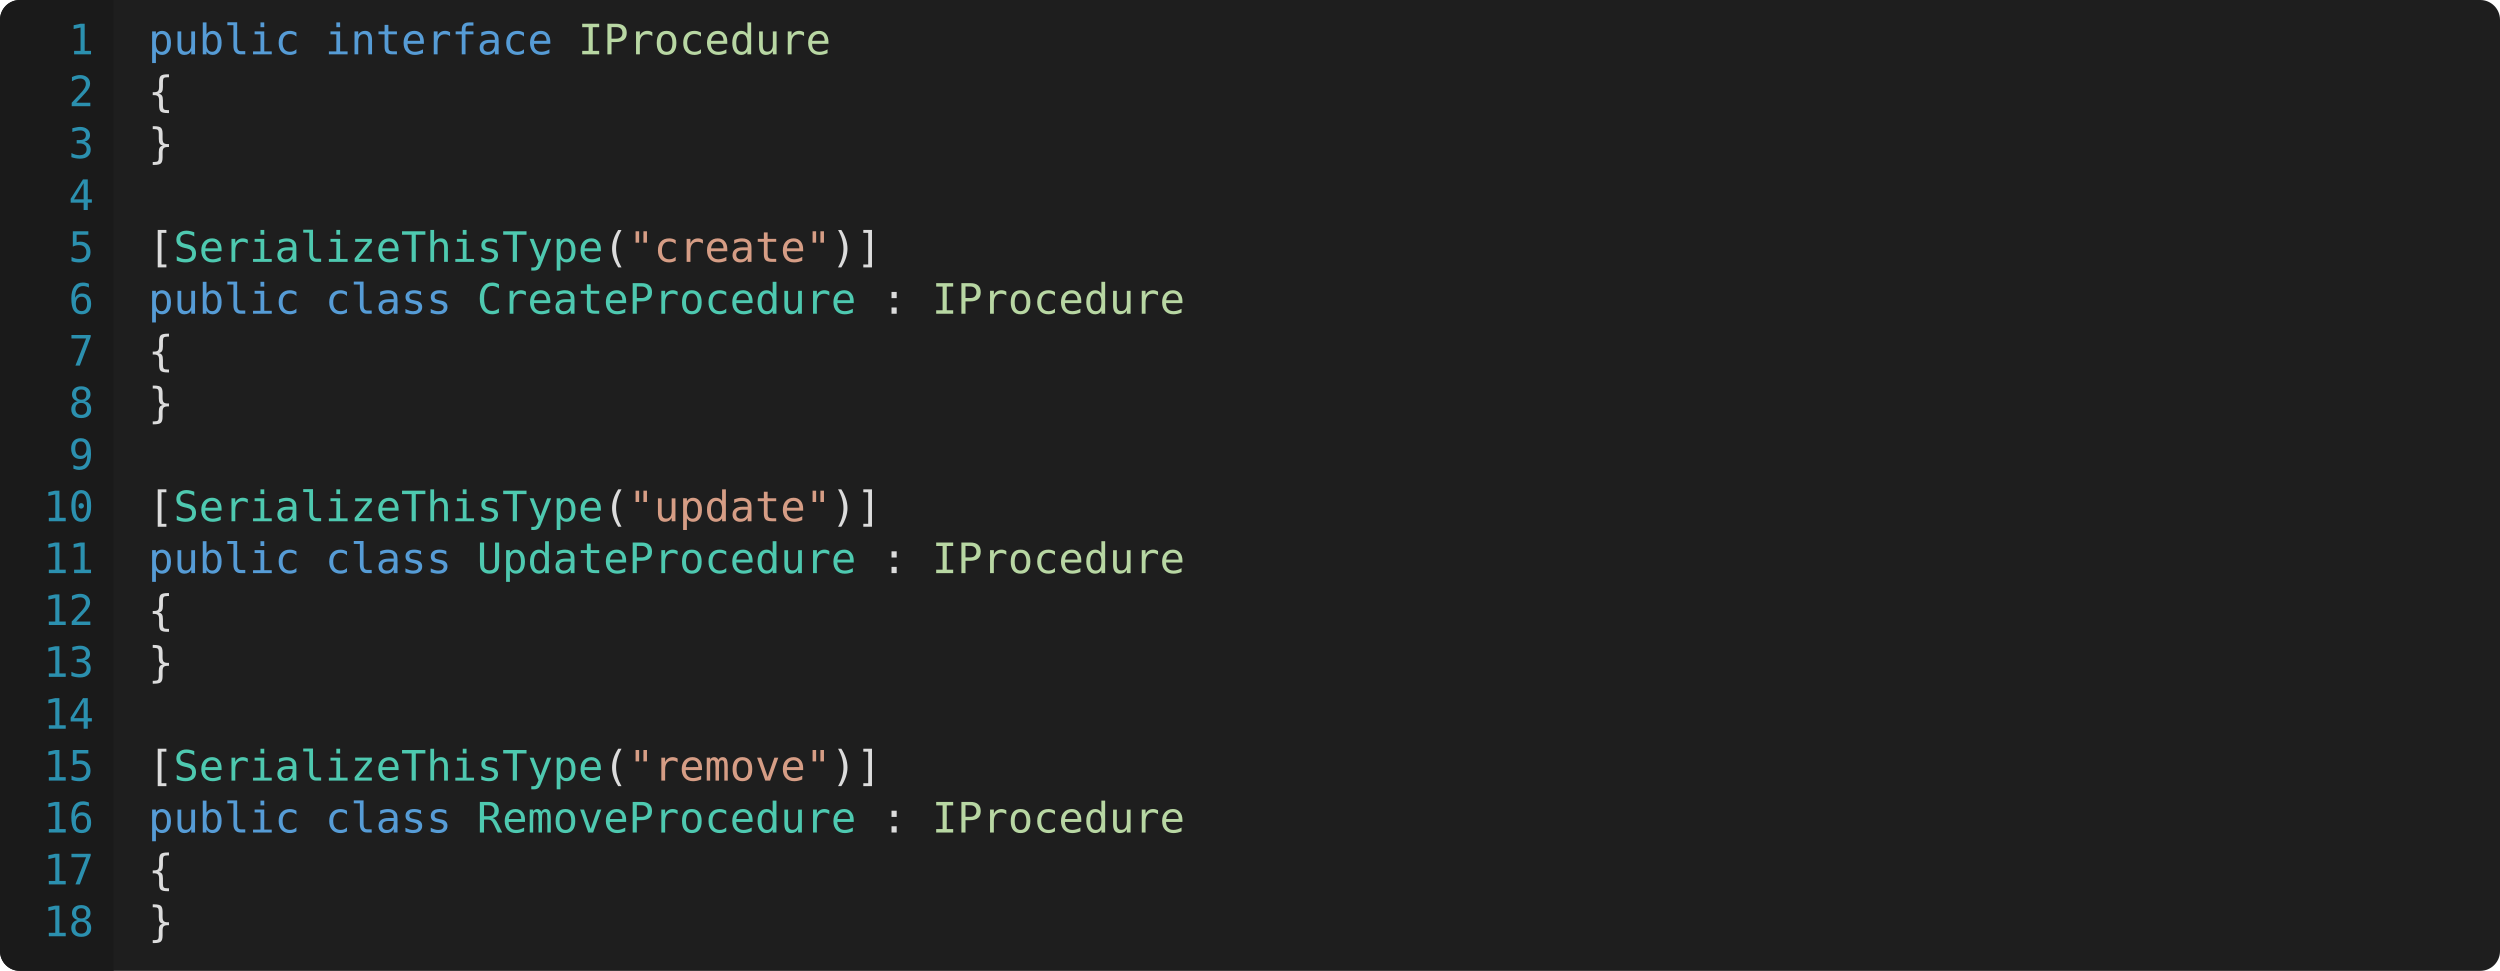
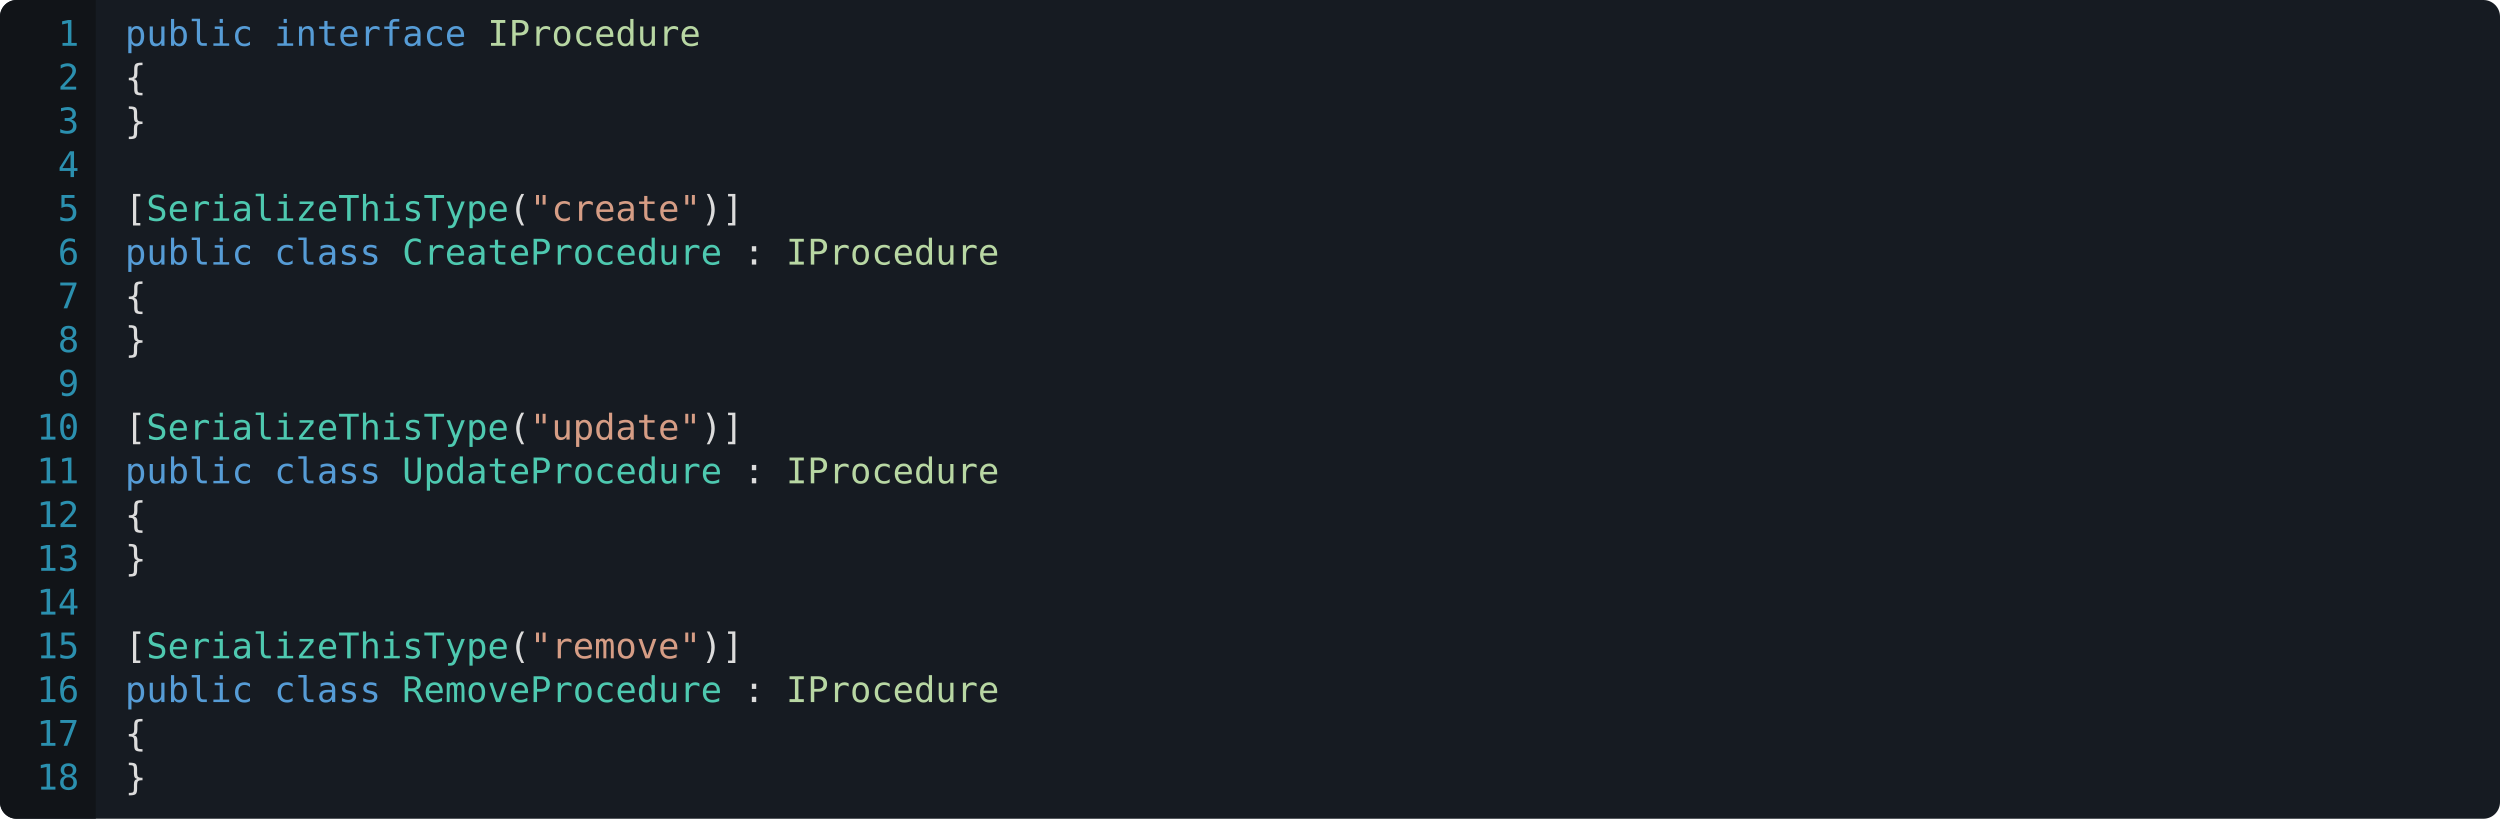
- <svg xmlns="http://www.w3.org/2000/svg" viewBox="0 0 1012393" width="1012" height="393">
+ <svg xmlns="http://www.w3.org/2000/svg" viewBox="0 0 1200 393" width="1200" height="393">
  <defs>
    <clipPath id="round-left-corners">
      <rect x="0" y="0" width="100" height="100%" rx="8" ry="8" />
    </clipPath>
  </defs>
  <style>
		.code { font: 17px Consolas; fill: rgba(220, 220, 220, 255); }
- 		.code-background { fill: rgba(30, 30, 30, 255); }
- 		.code-background-linenumber { fill: rgba(26, 26, 26, 255) }
+ 		.code-background { fill: #161b22; }
+ 		.code-background-linenumber { fill: #111418; }
		.c-ln { font: 17px Consolas; fill: #2b90af; text-anchor: end; pointer-events: none; user-select: none; }
		.c-keyword { fill: rgba(86, 156, 214, 255); }
		.c-control { fill: rgba(216, 160, 223, 255); }
		.c-string { fill: rgba(214, 157, 133, 255); }
		.c-numeric { fill: rgba(181, 207, 168, 255); }
		.c-comment { fill: rgba(87, 166, 74, 255); }
		.c-class { fill: rgba(78, 201, 176, 255); }
		.c-interface { fill: rgba(184, 215, 163, 255); }
		.c-enum { fill: rgba(184, 215, 163, 255); }
		.c-structure { fill: rgba(134, 198, 145, 255); }
		.c-method { fill: rgba(220, 220, 170, 255); }
		.c-parameter { fill: rgba(156, 220, 254, 255); }
		.c-local { fill: rgba(156, 220, 254, 255); }
	</style>
  <rect x="0" y="0" width="100%" height="100%" rx="8" ry="8" class="code-background" />
  <rect x="0" y="0" width="46" height="100%" class="code-background-linenumber" clip-path="url(#round-left-corners)" />
  <text x="38" y="22" class="c-ln">1</text>
  <text x="38" y="43" class="c-ln">2</text>
  <text x="38" y="64" class="c-ln">3</text>
  <text x="38" y="85" class="c-ln">4</text>
  <text x="38" y="106" class="c-ln">5</text>
  <text x="38" y="127" class="c-ln">6</text>
  <text x="38" y="148" class="c-ln">7</text>
  <text x="38" y="169" class="c-ln">8</text>
  <text x="38" y="190" class="c-ln">9</text>
  <text x="38" y="211" class="c-ln">10</text>
  <text x="38" y="232" class="c-ln">11</text>
  <text x="38" y="253" class="c-ln">12</text>
  <text x="38" y="274" class="c-ln">13</text>
  <text x="38" y="295" class="c-ln">14</text>
  <text x="38" y="316" class="c-ln">15</text>
  <text x="38" y="337" class="c-ln">16</text>
  <text x="38" y="358" class="c-ln">17</text>
  <text x="38" y="379" class="c-ln">18</text>
  <text x="60" y="22" class="code">
    <tspan class="c-keyword">public</tspan>
    <tspan class="c-keyword">interface</tspan>
    <tspan class="c-interface">IProcedure</tspan>
  </text>
  <text x="60" y="43" class="code">{</text>
  <text x="60" y="64" class="code">}</text>
  <text x="60" y="106" class="code">[<tspan class="c-class">SerializeThisType</tspan>(<tspan class="c-string">"create"</tspan>)]</text>
  <text x="60" y="127" class="code">
    <tspan class="c-keyword">public</tspan>
    <tspan class="c-keyword">class</tspan>
    <tspan class="c-class">CreateProcedure</tspan> : <tspan class="c-interface">IProcedure</tspan>
  </text>
  <text x="60" y="148" class="code">{</text>
  <text x="60" y="169" class="code">}</text>
  <text x="60" y="211" class="code">[<tspan class="c-class">SerializeThisType</tspan>(<tspan class="c-string">"update"</tspan>)]</text>
  <text x="60" y="232" class="code">
    <tspan class="c-keyword">public</tspan>
    <tspan class="c-keyword">class</tspan>
    <tspan class="c-class">UpdateProcedure</tspan> : <tspan class="c-interface">IProcedure</tspan>
  </text>
  <text x="60" y="253" class="code">{</text>
  <text x="60" y="274" class="code">}</text>
  <text x="60" y="316" class="code">[<tspan class="c-class">SerializeThisType</tspan>(<tspan class="c-string">"remove"</tspan>)]</text>
  <text x="60" y="337" class="code">
    <tspan class="c-keyword">public</tspan>
    <tspan class="c-keyword">class</tspan>
    <tspan class="c-class">RemoveProcedure</tspan> : <tspan class="c-interface">IProcedure</tspan>
  </text>
  <text x="60" y="358" class="code">{</text>
  <text x="60" y="379" class="code">}</text>
</svg>
